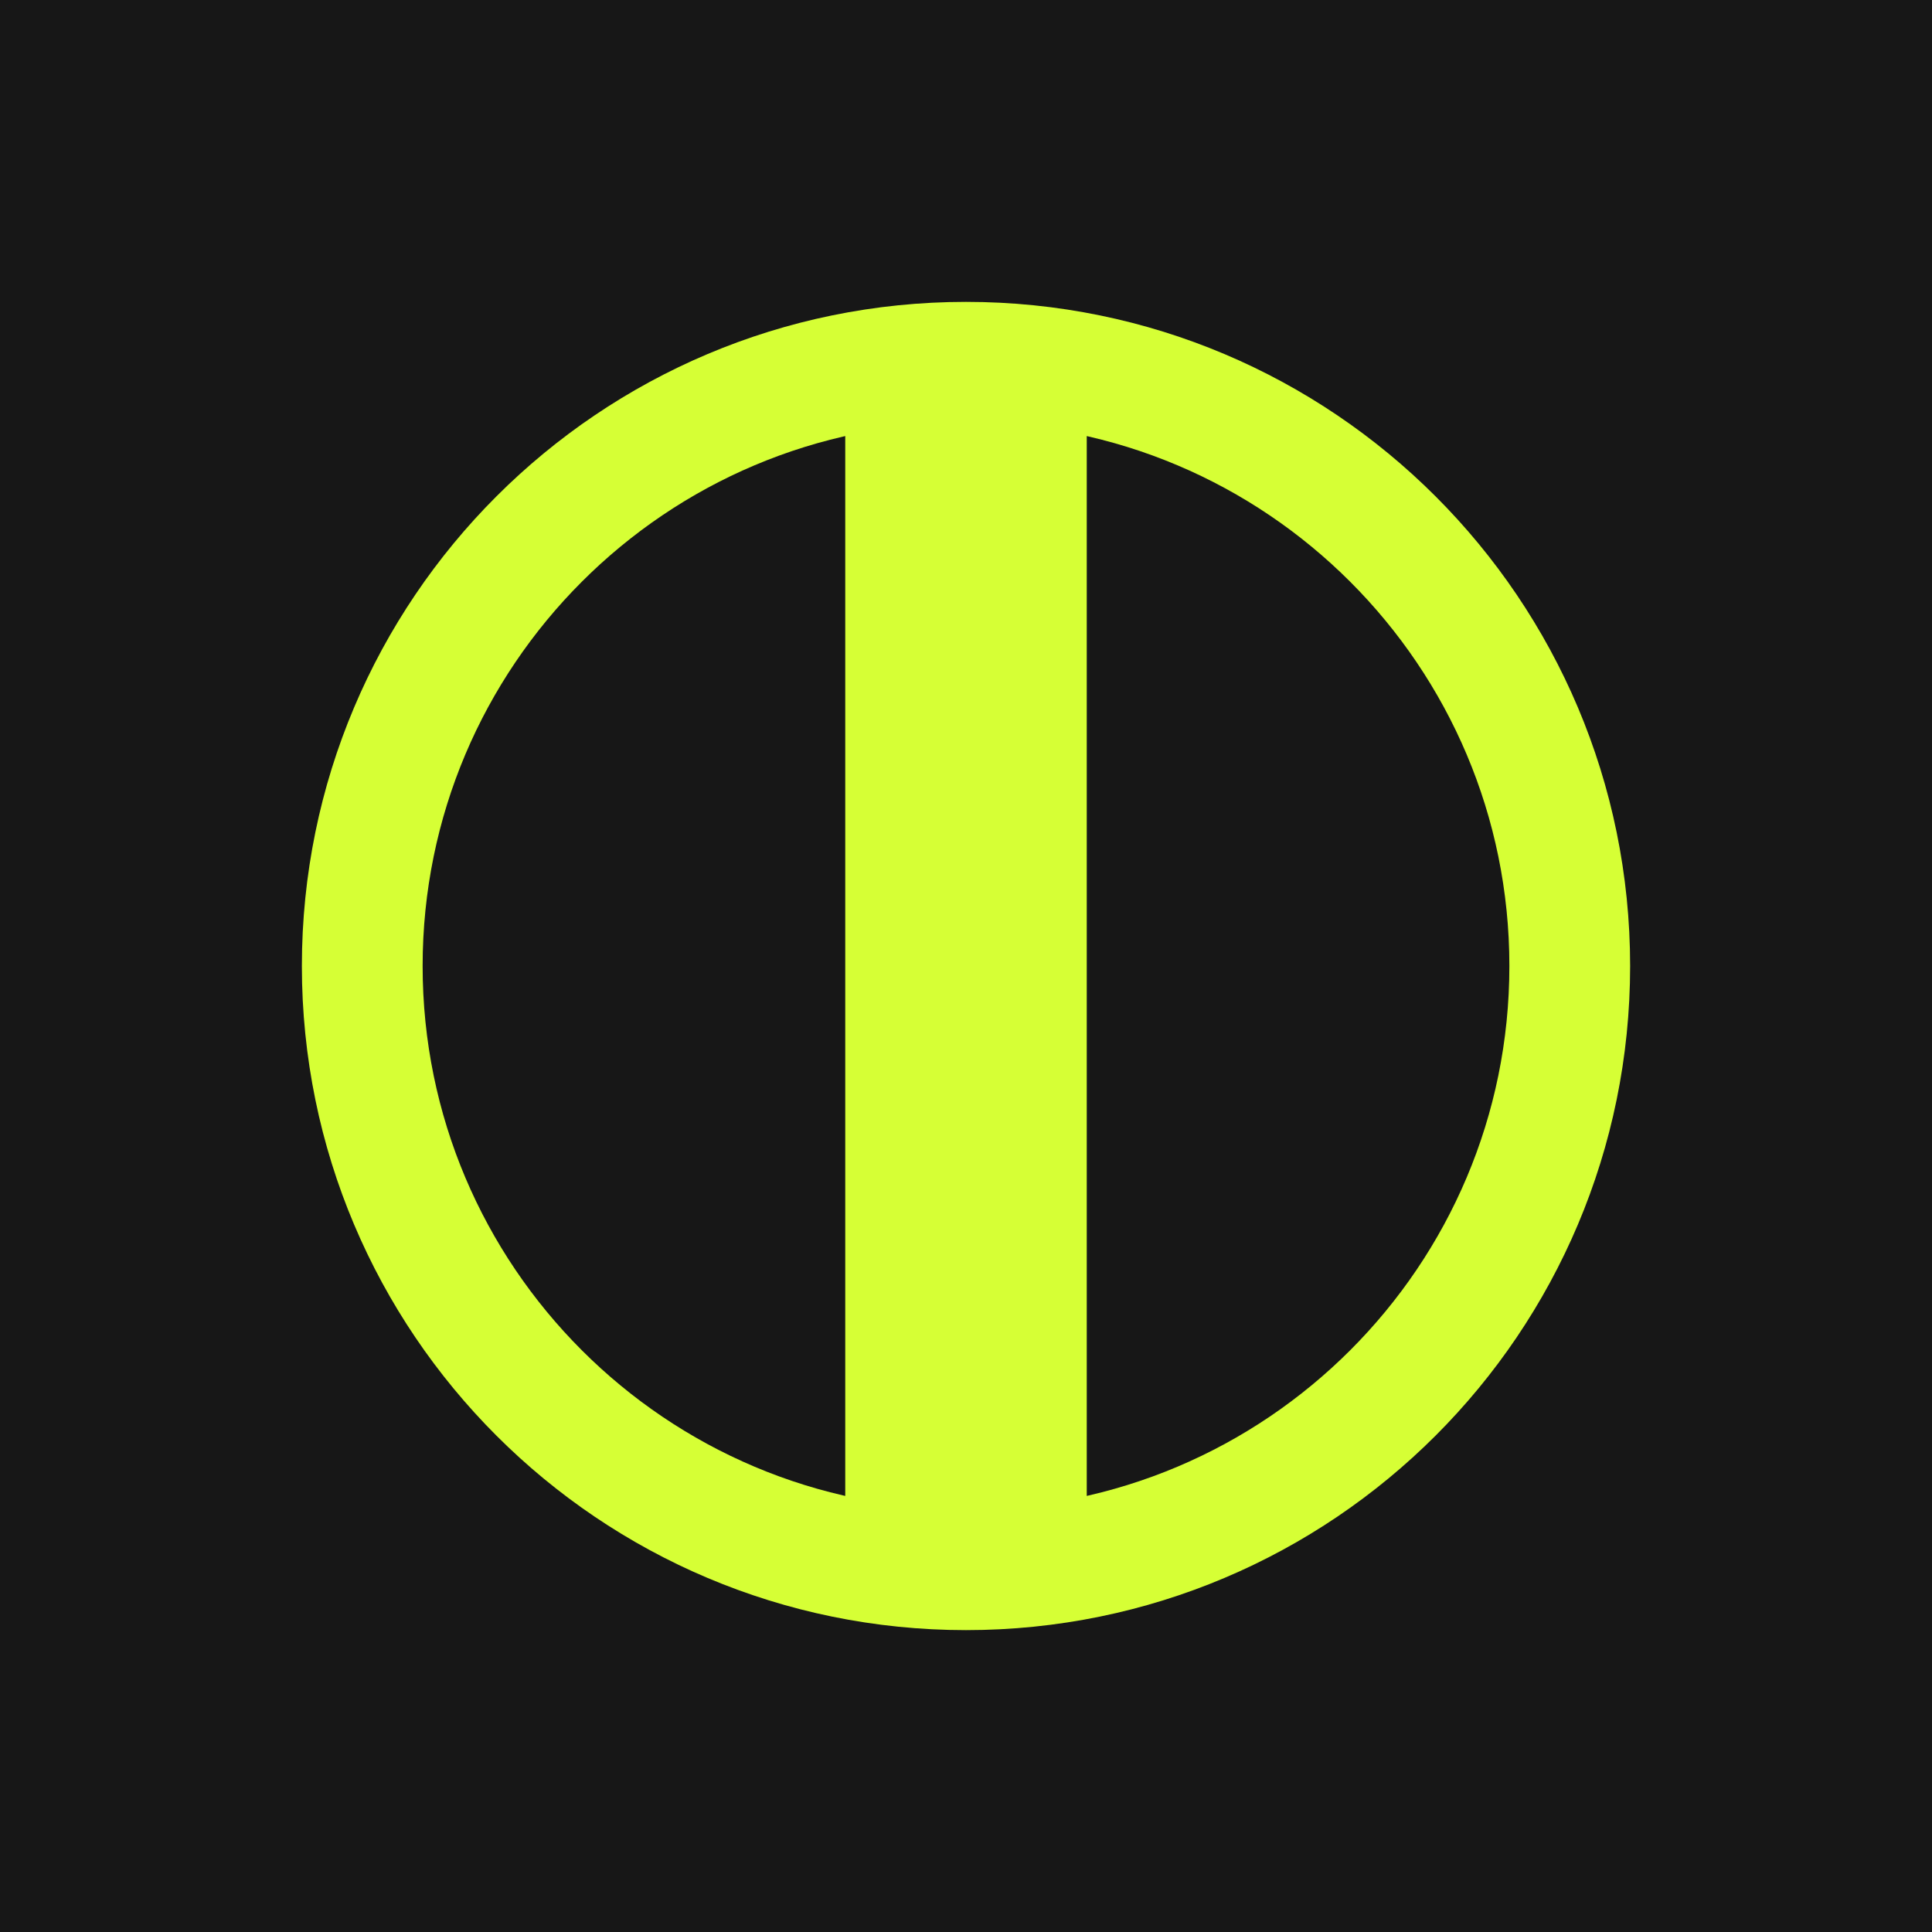
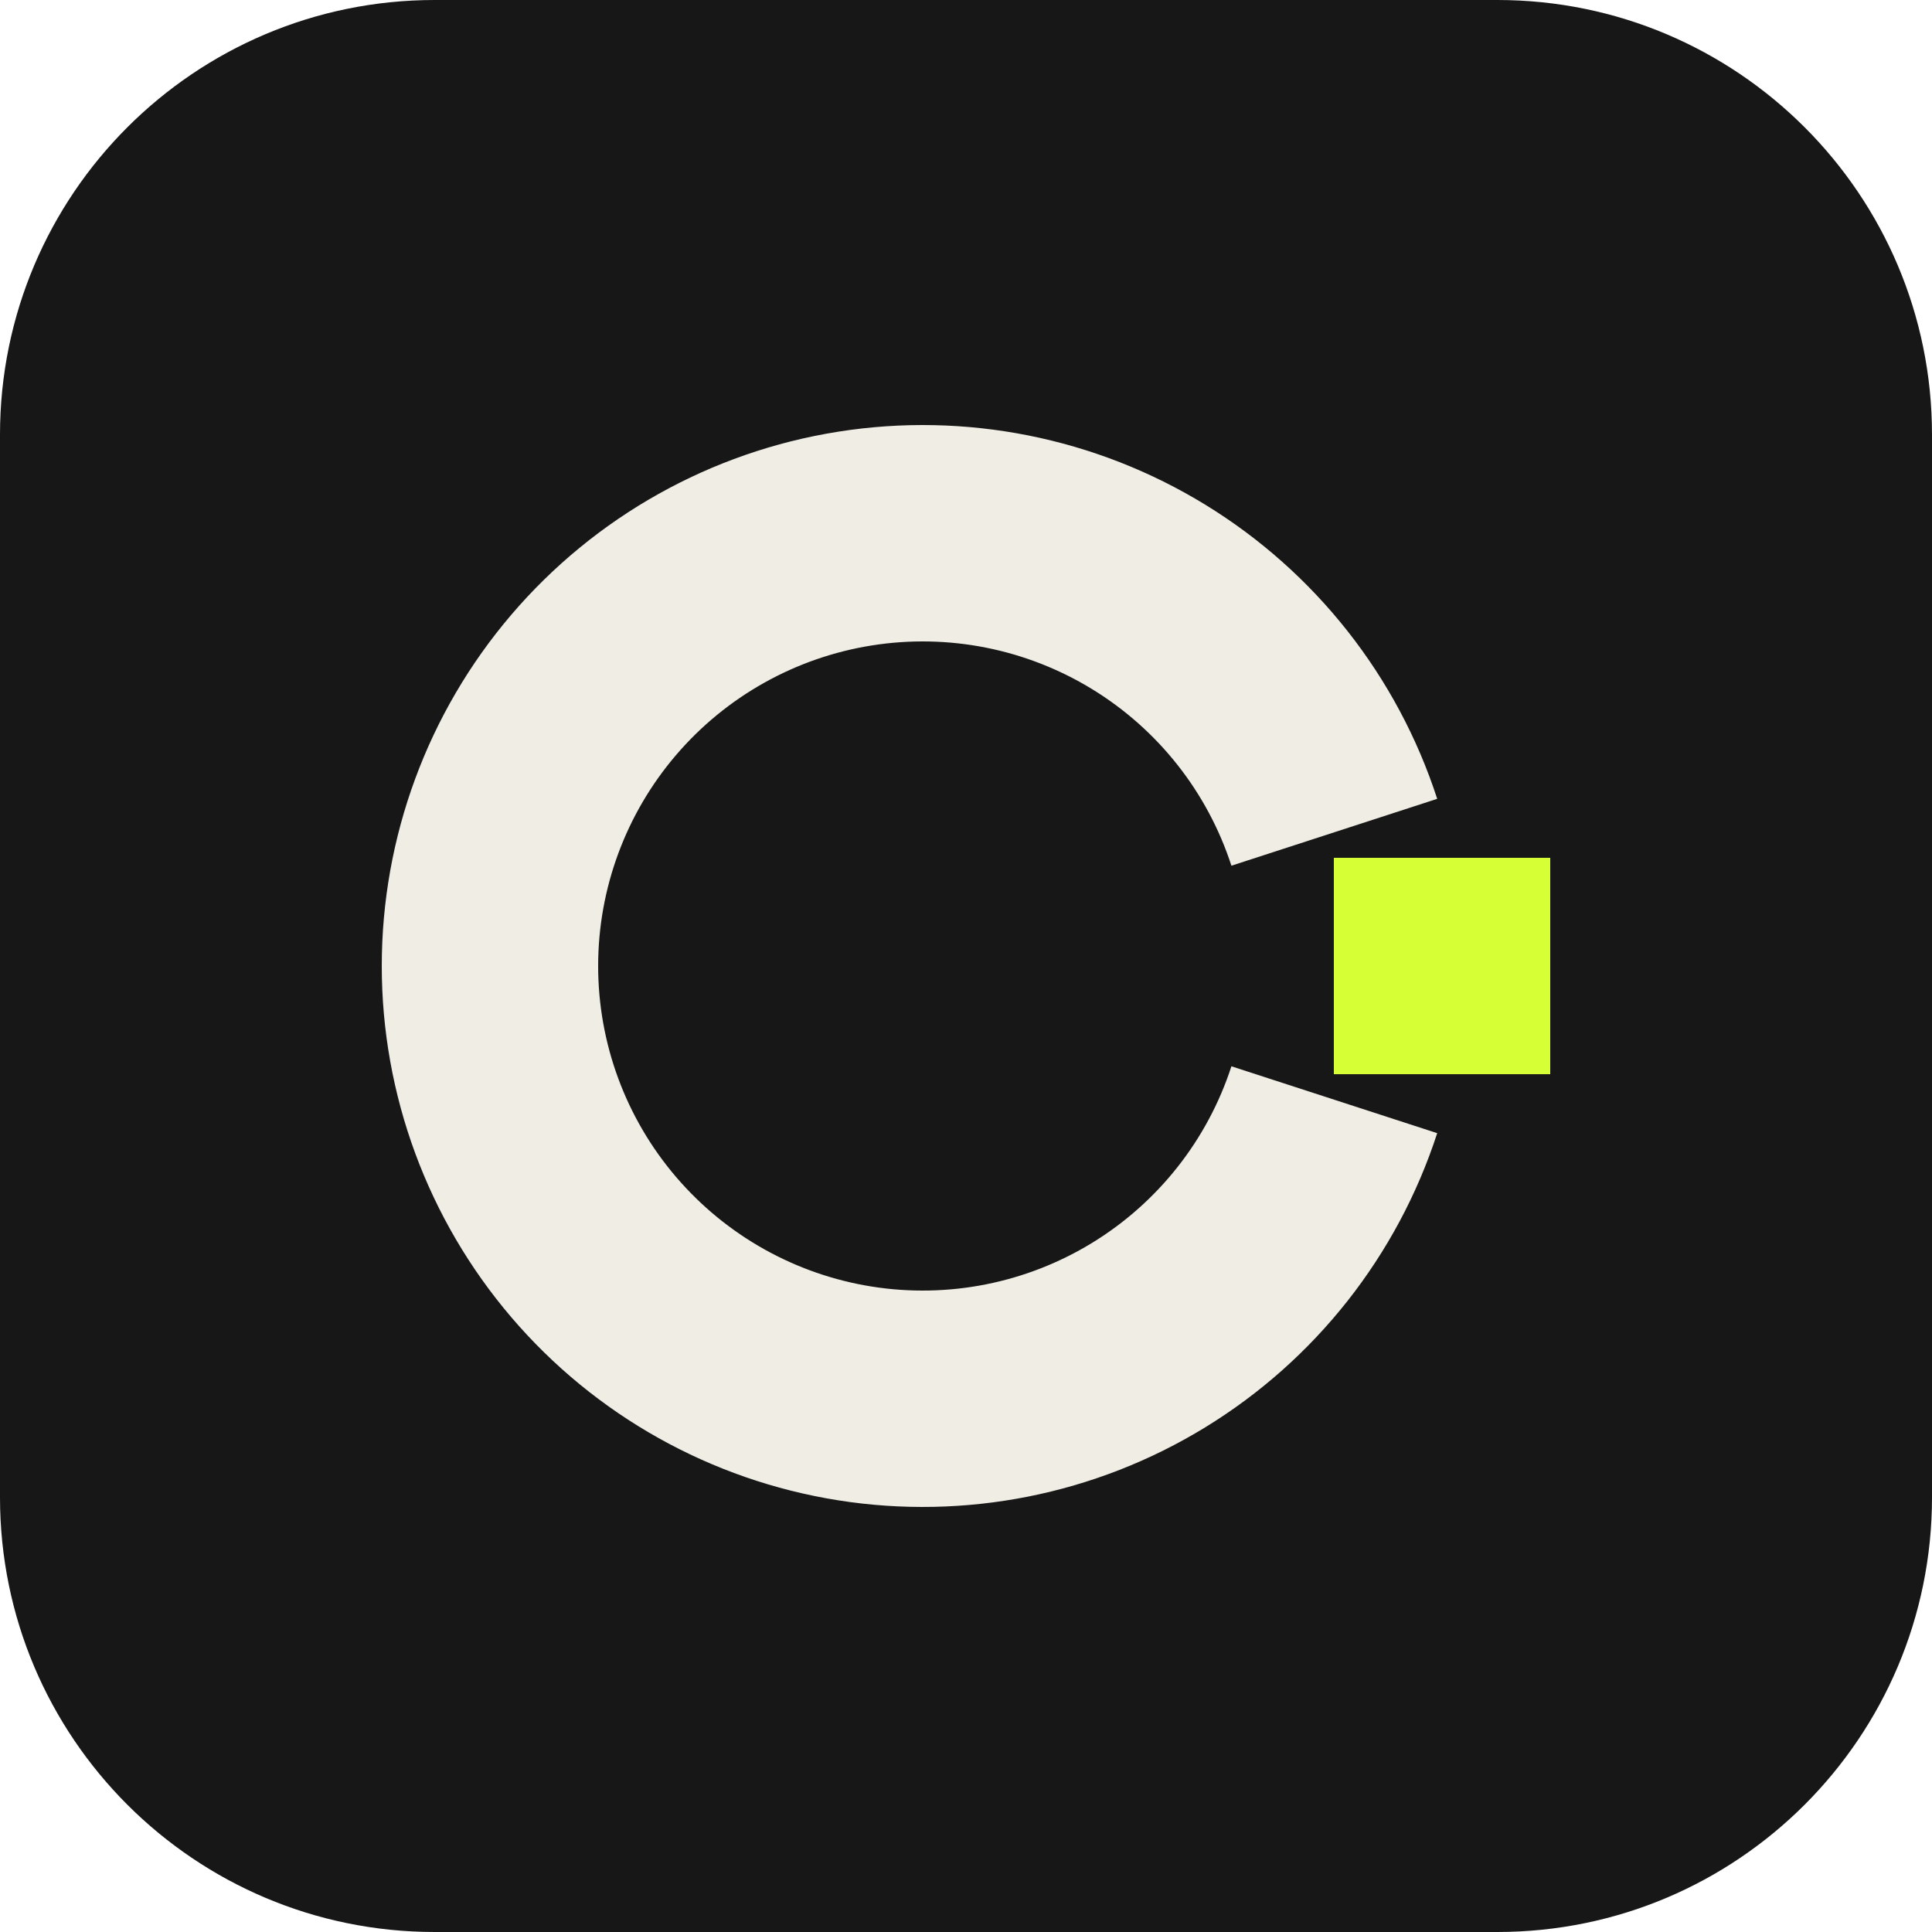
- <svg xmlns="http://www.w3.org/2000/svg" viewBox="0 0 32 32" width="32" height="32">
-   <rect width="32" height="32" fill="#171717" />
-   <circle cx="16" cy="16" r="10" stroke="#D6FF35" stroke-width="2" fill="none" />
-   <rect x="14" y="6" width="4" height="20" fill="#D6FF35" />
+ <svg xmlns="http://www.w3.org/2000/svg" width="256" height="256" viewBox="0 0 256 256" fill="none">
+   <rect width="256" height="256" rx="57.6" fill="#171717" />
+   <path d="M190.437 150.15C185.163 166.382 174.271 180.2 159.718 189.117C145.166 198.035 127.909 201.467 111.052 198.798C94.195 196.128 78.844 187.53 67.76 174.552C56.675 161.574 50.586 145.067 50.586 128C50.586 110.933 56.675 94.426 67.76 81.448C78.844 68.469 94.195 59.872 111.052 57.203C127.909 54.533 145.166 57.965 159.718 66.883C174.271 75.8 185.163 89.618 190.437 105.85L163.169 114.71C160.004 104.971 153.469 96.68 144.737 91.33C136.006 85.979 125.652 83.92 115.538 85.522C105.423 87.123 96.213 92.282 89.562 100.069C82.912 107.855 79.258 117.76 79.258 128C79.258 138.24 82.912 148.145 89.562 155.931C96.213 163.718 105.423 168.877 115.538 170.479C125.652 172.08 136.006 170.021 144.737 164.67C153.469 159.32 160.004 151.029 163.169 141.29L190.437 150.15Z" fill="#F0EDE5" />
+   <rect x="176.742" y="113.664" width="28.672" height="28.672" fill="#D6FF35" />
</svg>
